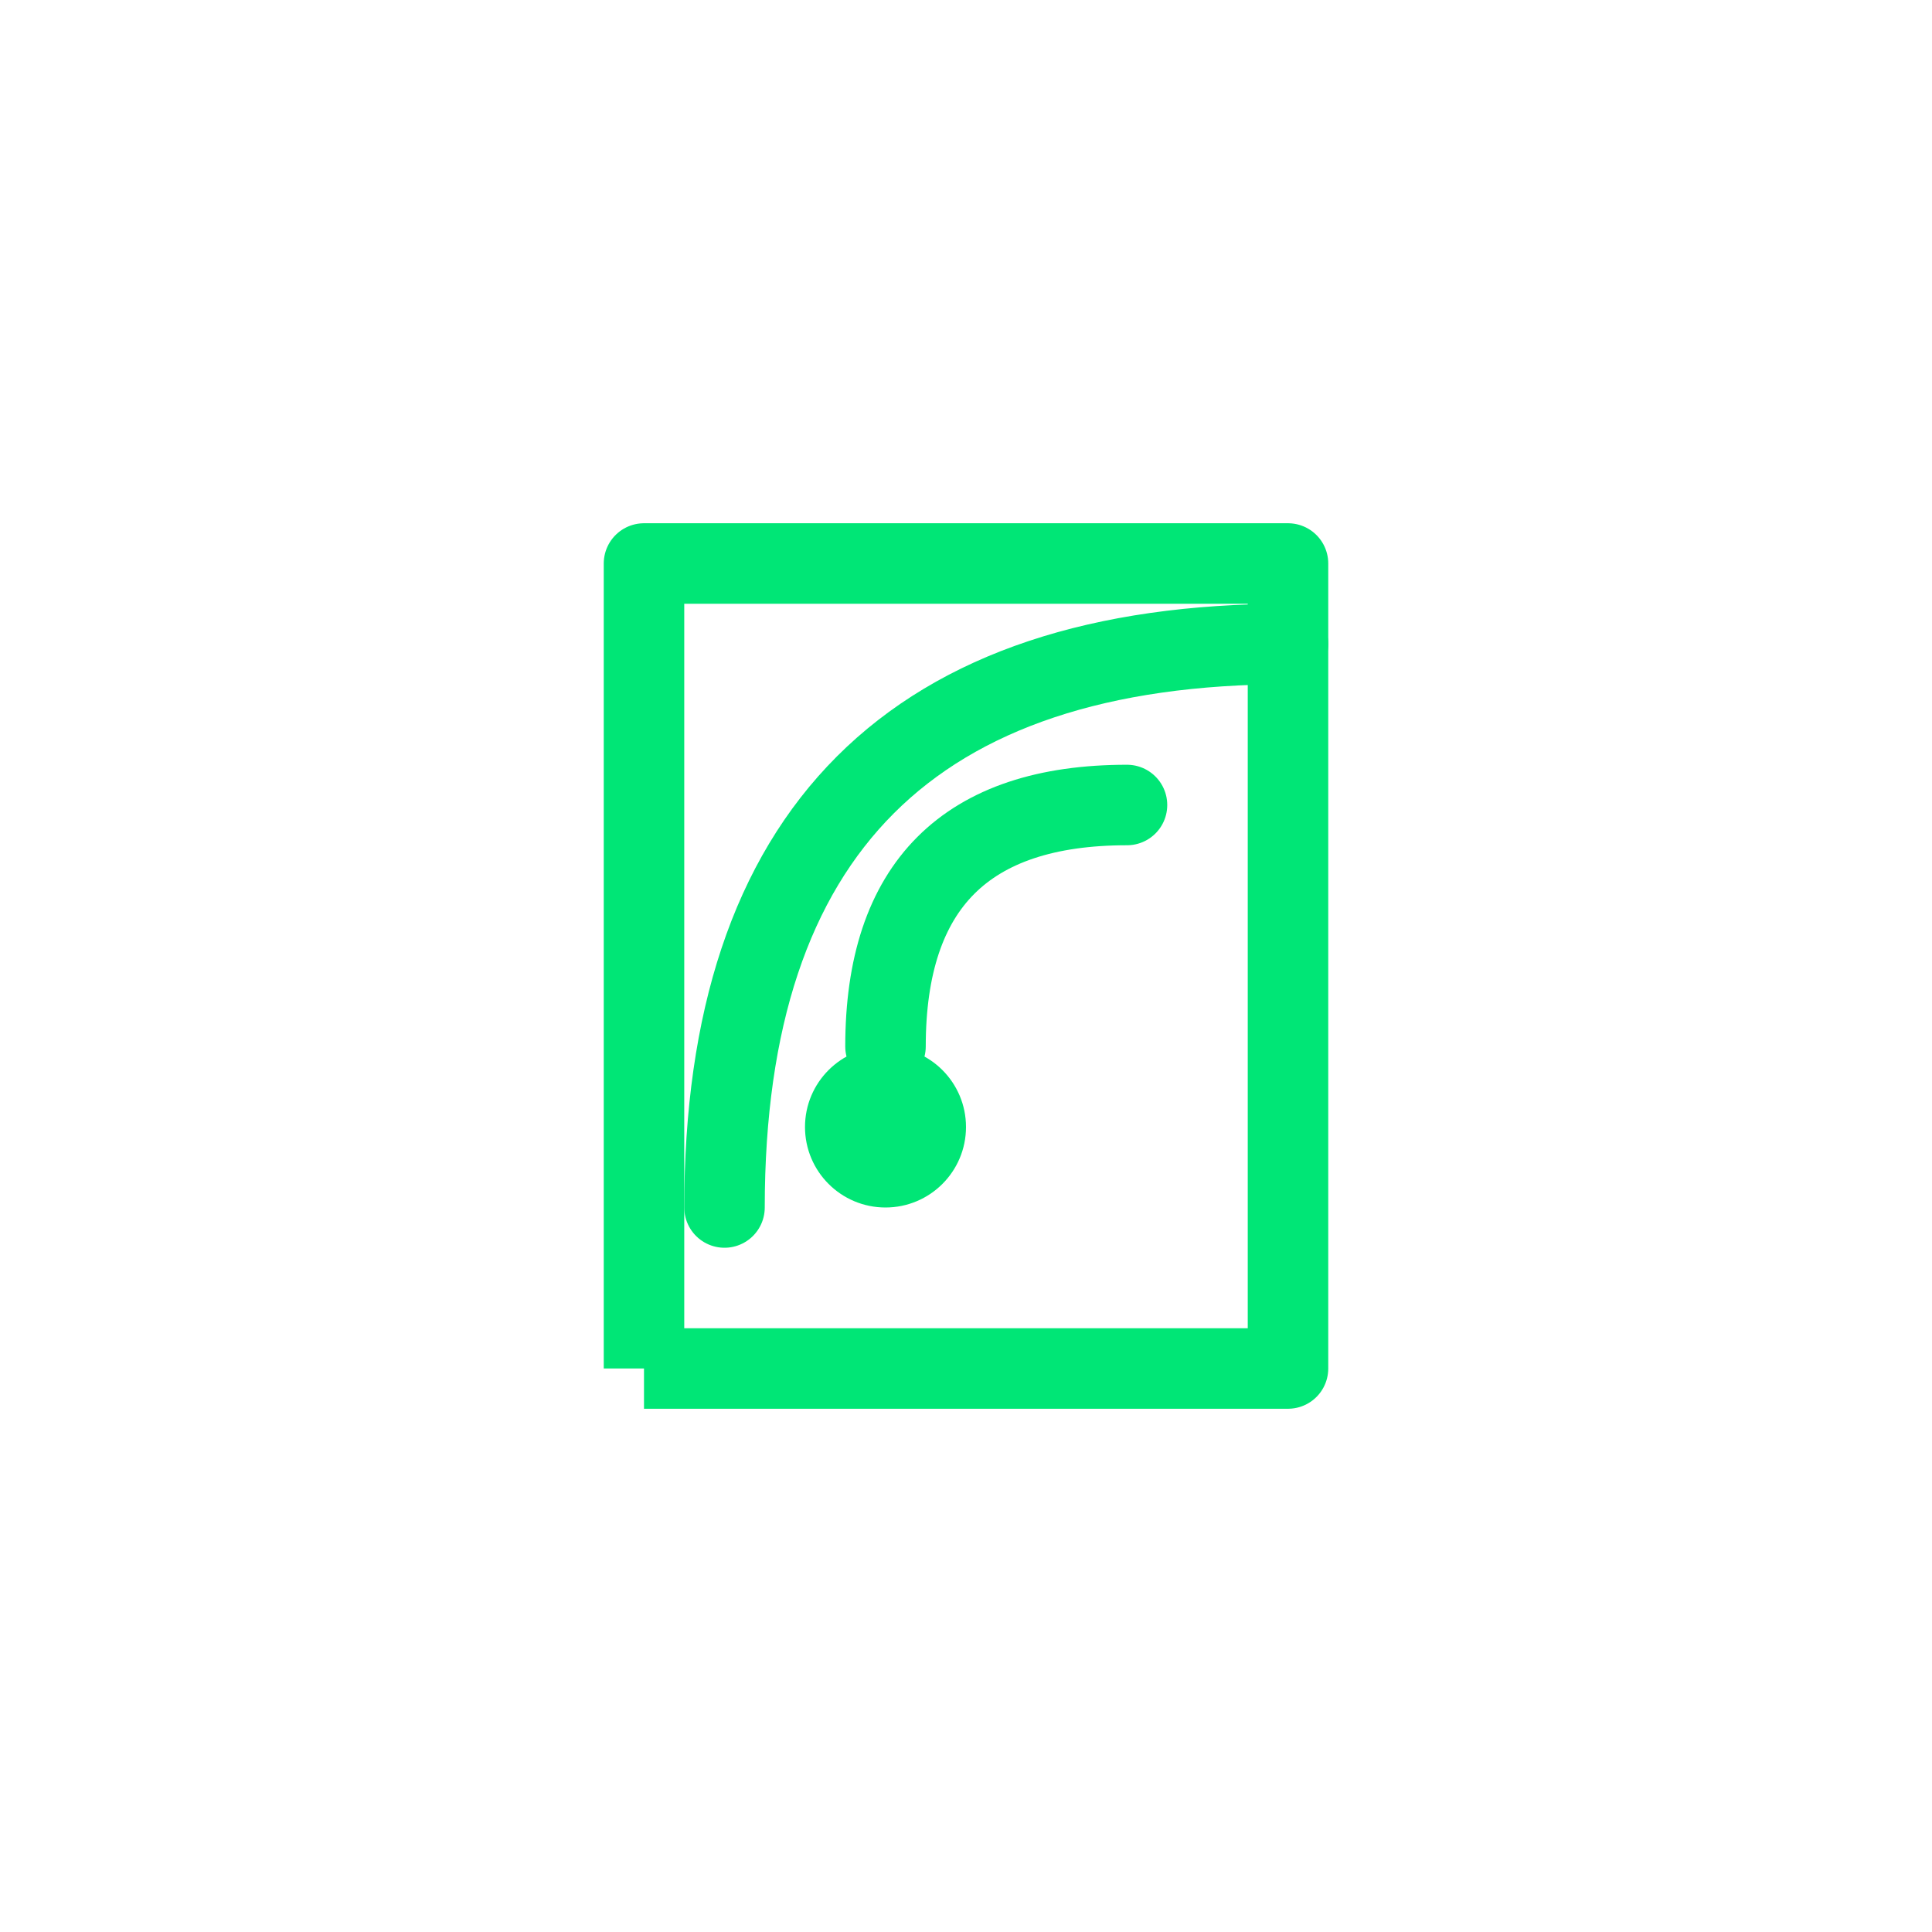
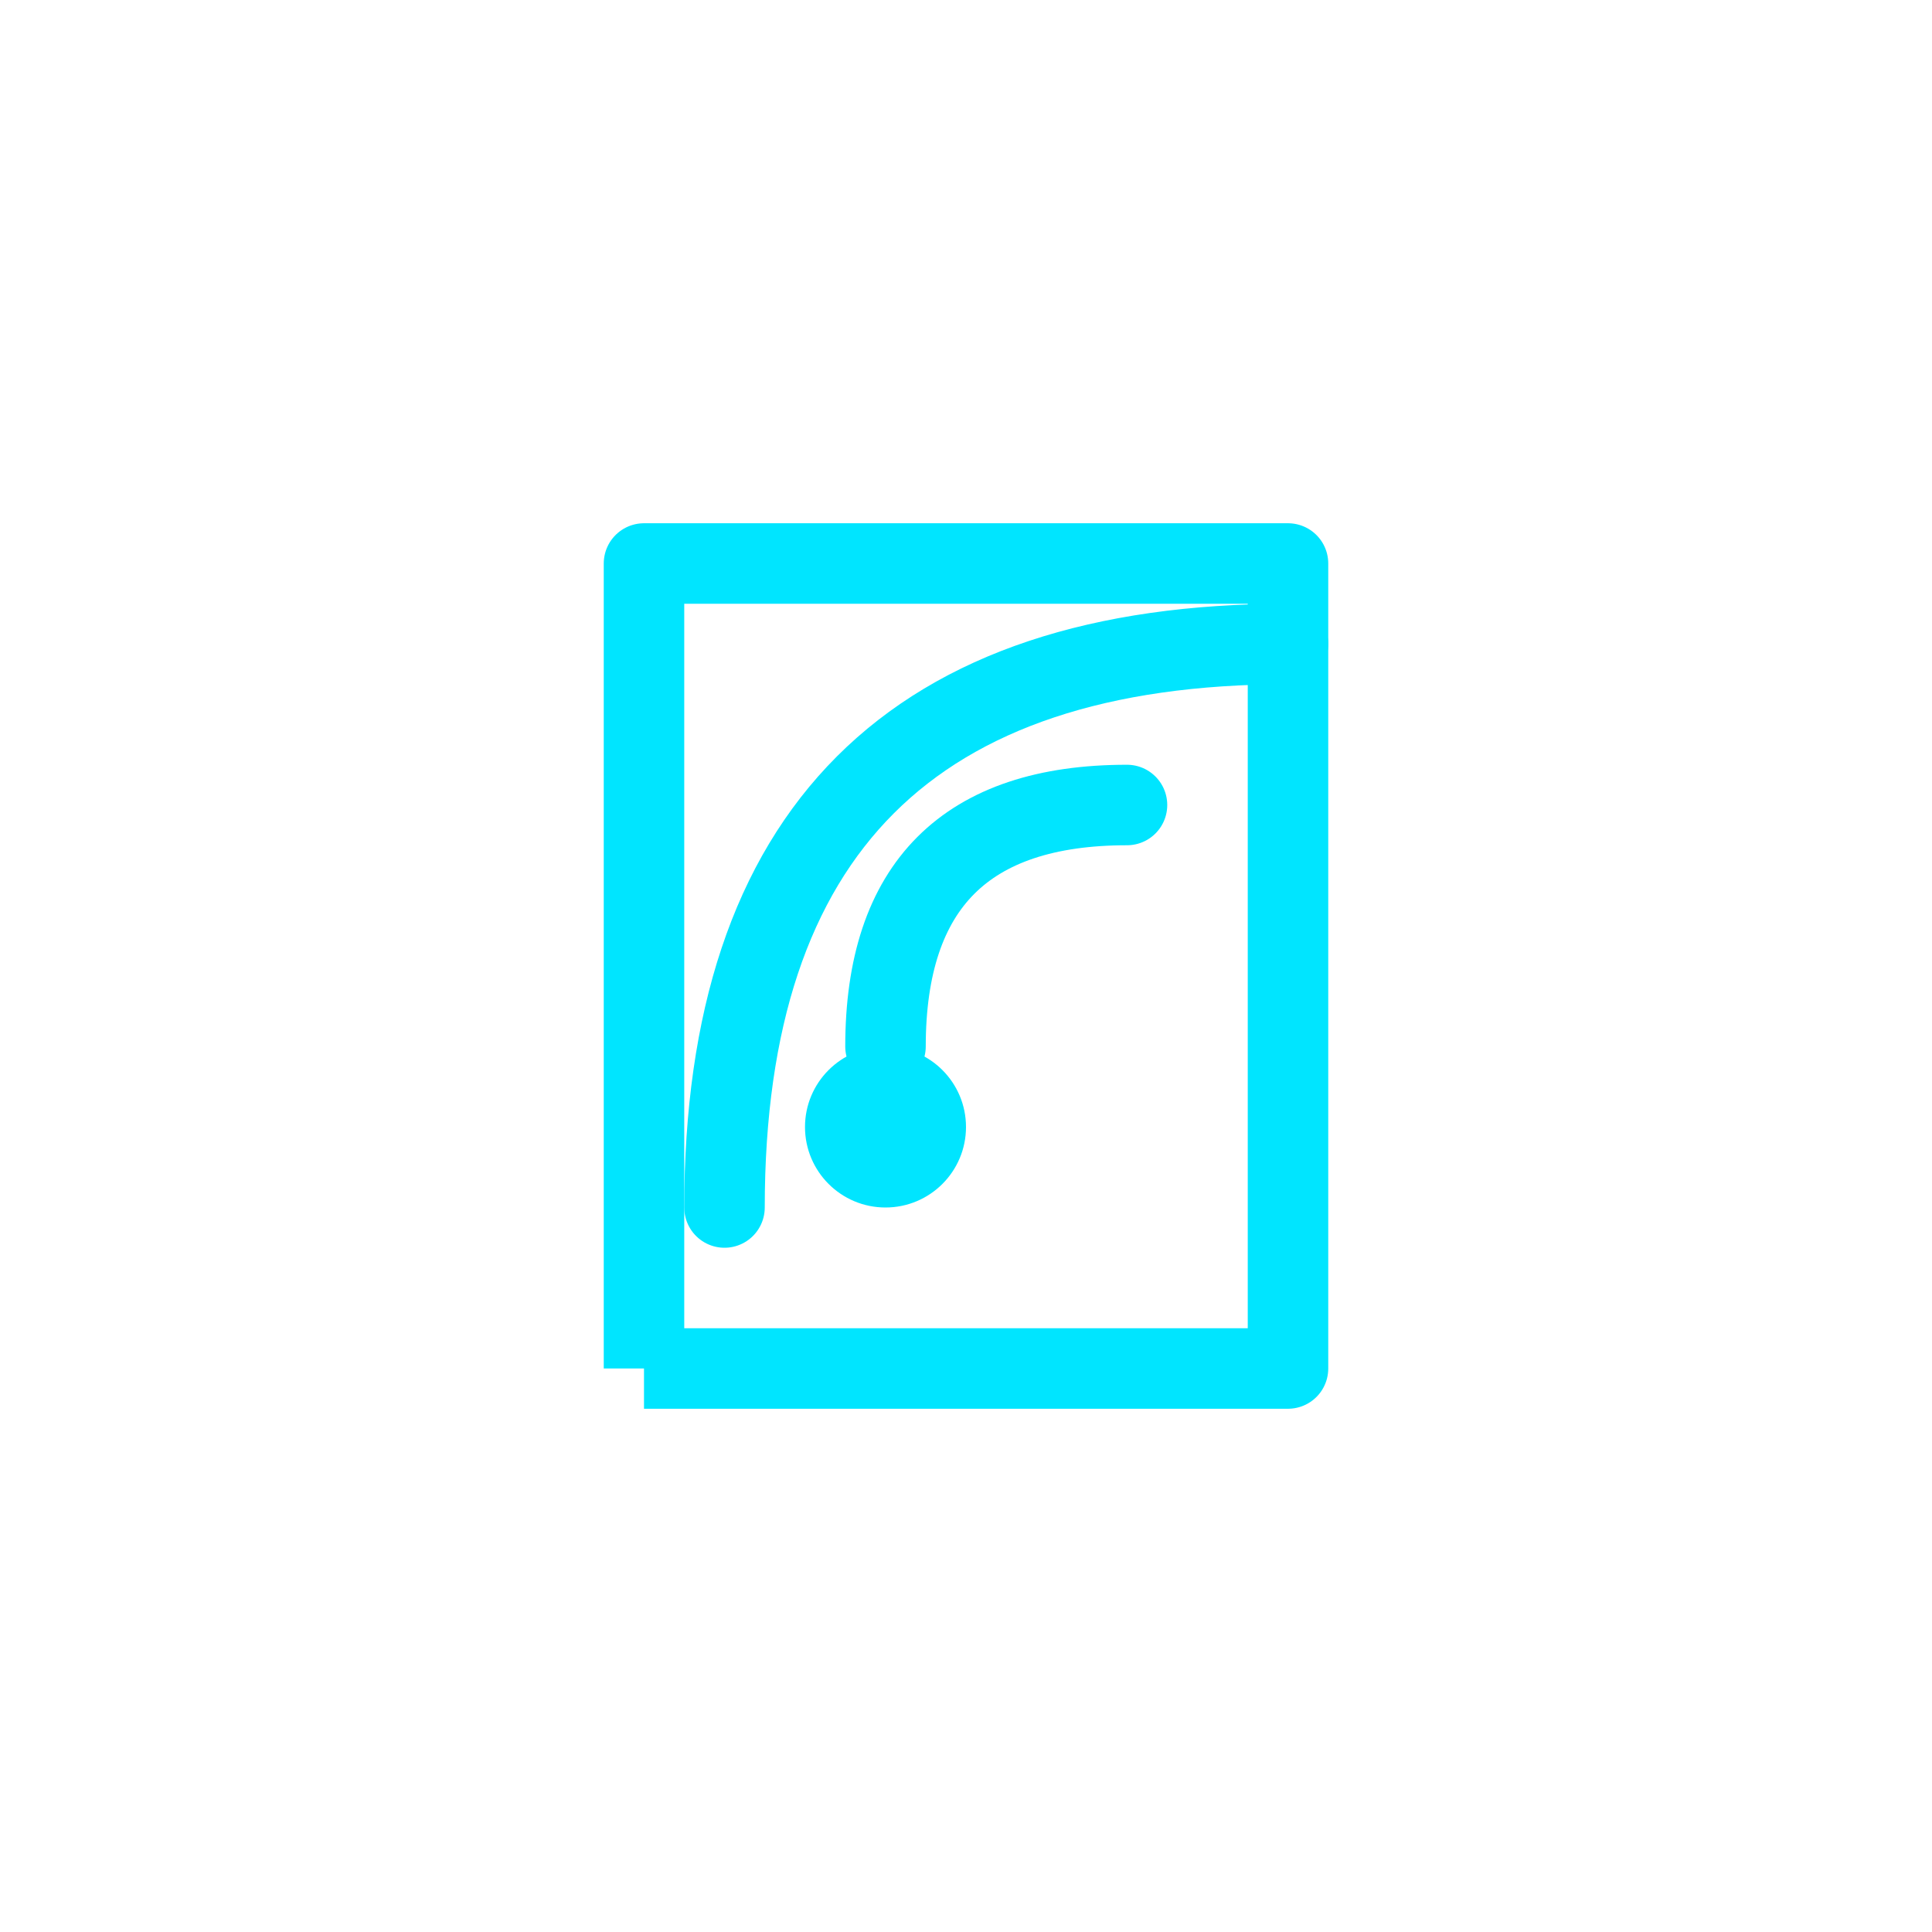
<svg xmlns="http://www.w3.org/2000/svg" viewBox="0 0 48 48">
-   <path d="M16,34 L16,14 L32,14 L32,34 L16,34" fill="none" stroke="#00E676" stroke-width="2" stroke-linejoin="round" />
-   <path d="M22,26 Q22,20 28,20" fill="none" stroke="#00E676" stroke-width="2" stroke-linecap="round" />
-   <path d="M18,30 Q18,16 32,16" fill="none" stroke="#00E676" stroke-width="2" stroke-linecap="round" />
-   <circle cx="22" cy="28" r="2" fill="#00E676" />
+   <path d="M16,34 L16,14 L32,14 L32,34 L16,34" fill="none" stroke="#00E5FF" stroke-width="2" stroke-linejoin="round" />
+   <path d="M22,26 Q22,20 28,20" fill="none" stroke="#00E5FF" stroke-width="2" stroke-linecap="round" />
+   <path d="M18,30 Q18,16 32,16" fill="none" stroke="#00E5FF" stroke-width="2" stroke-linecap="round" />
+   <circle cx="22" cy="28" r="2" fill="#00E5FF" />
</svg>
